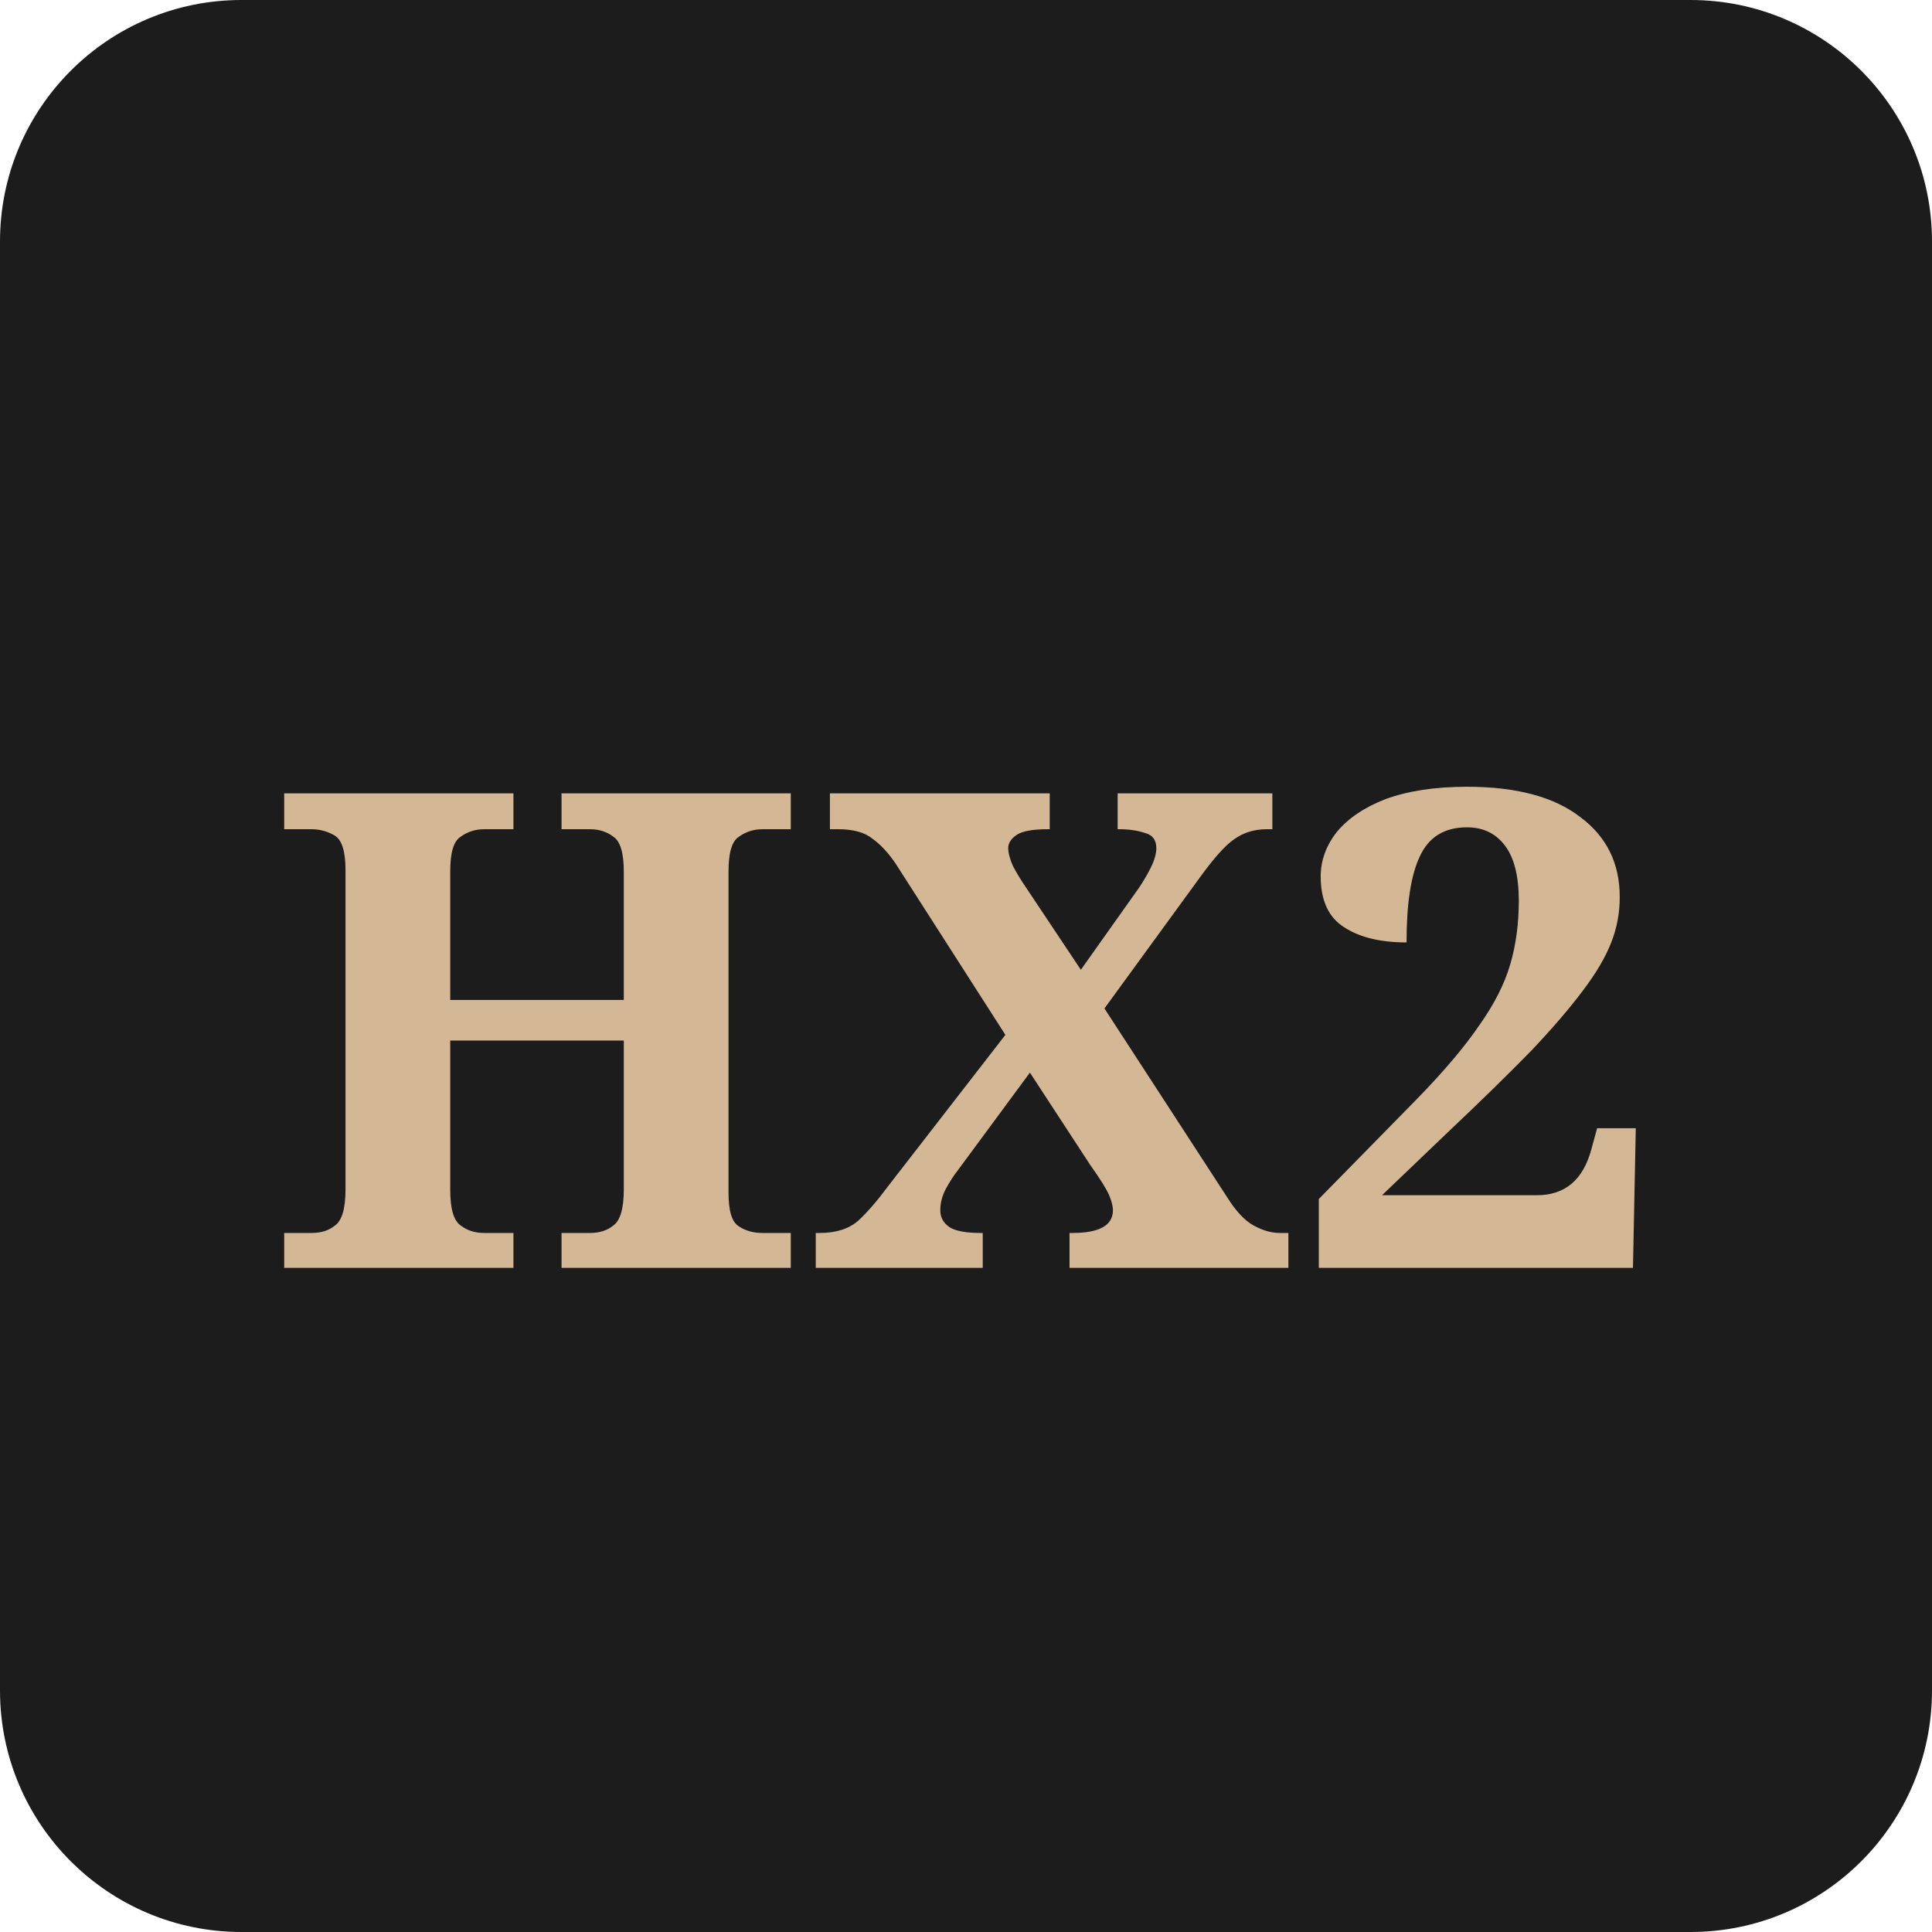
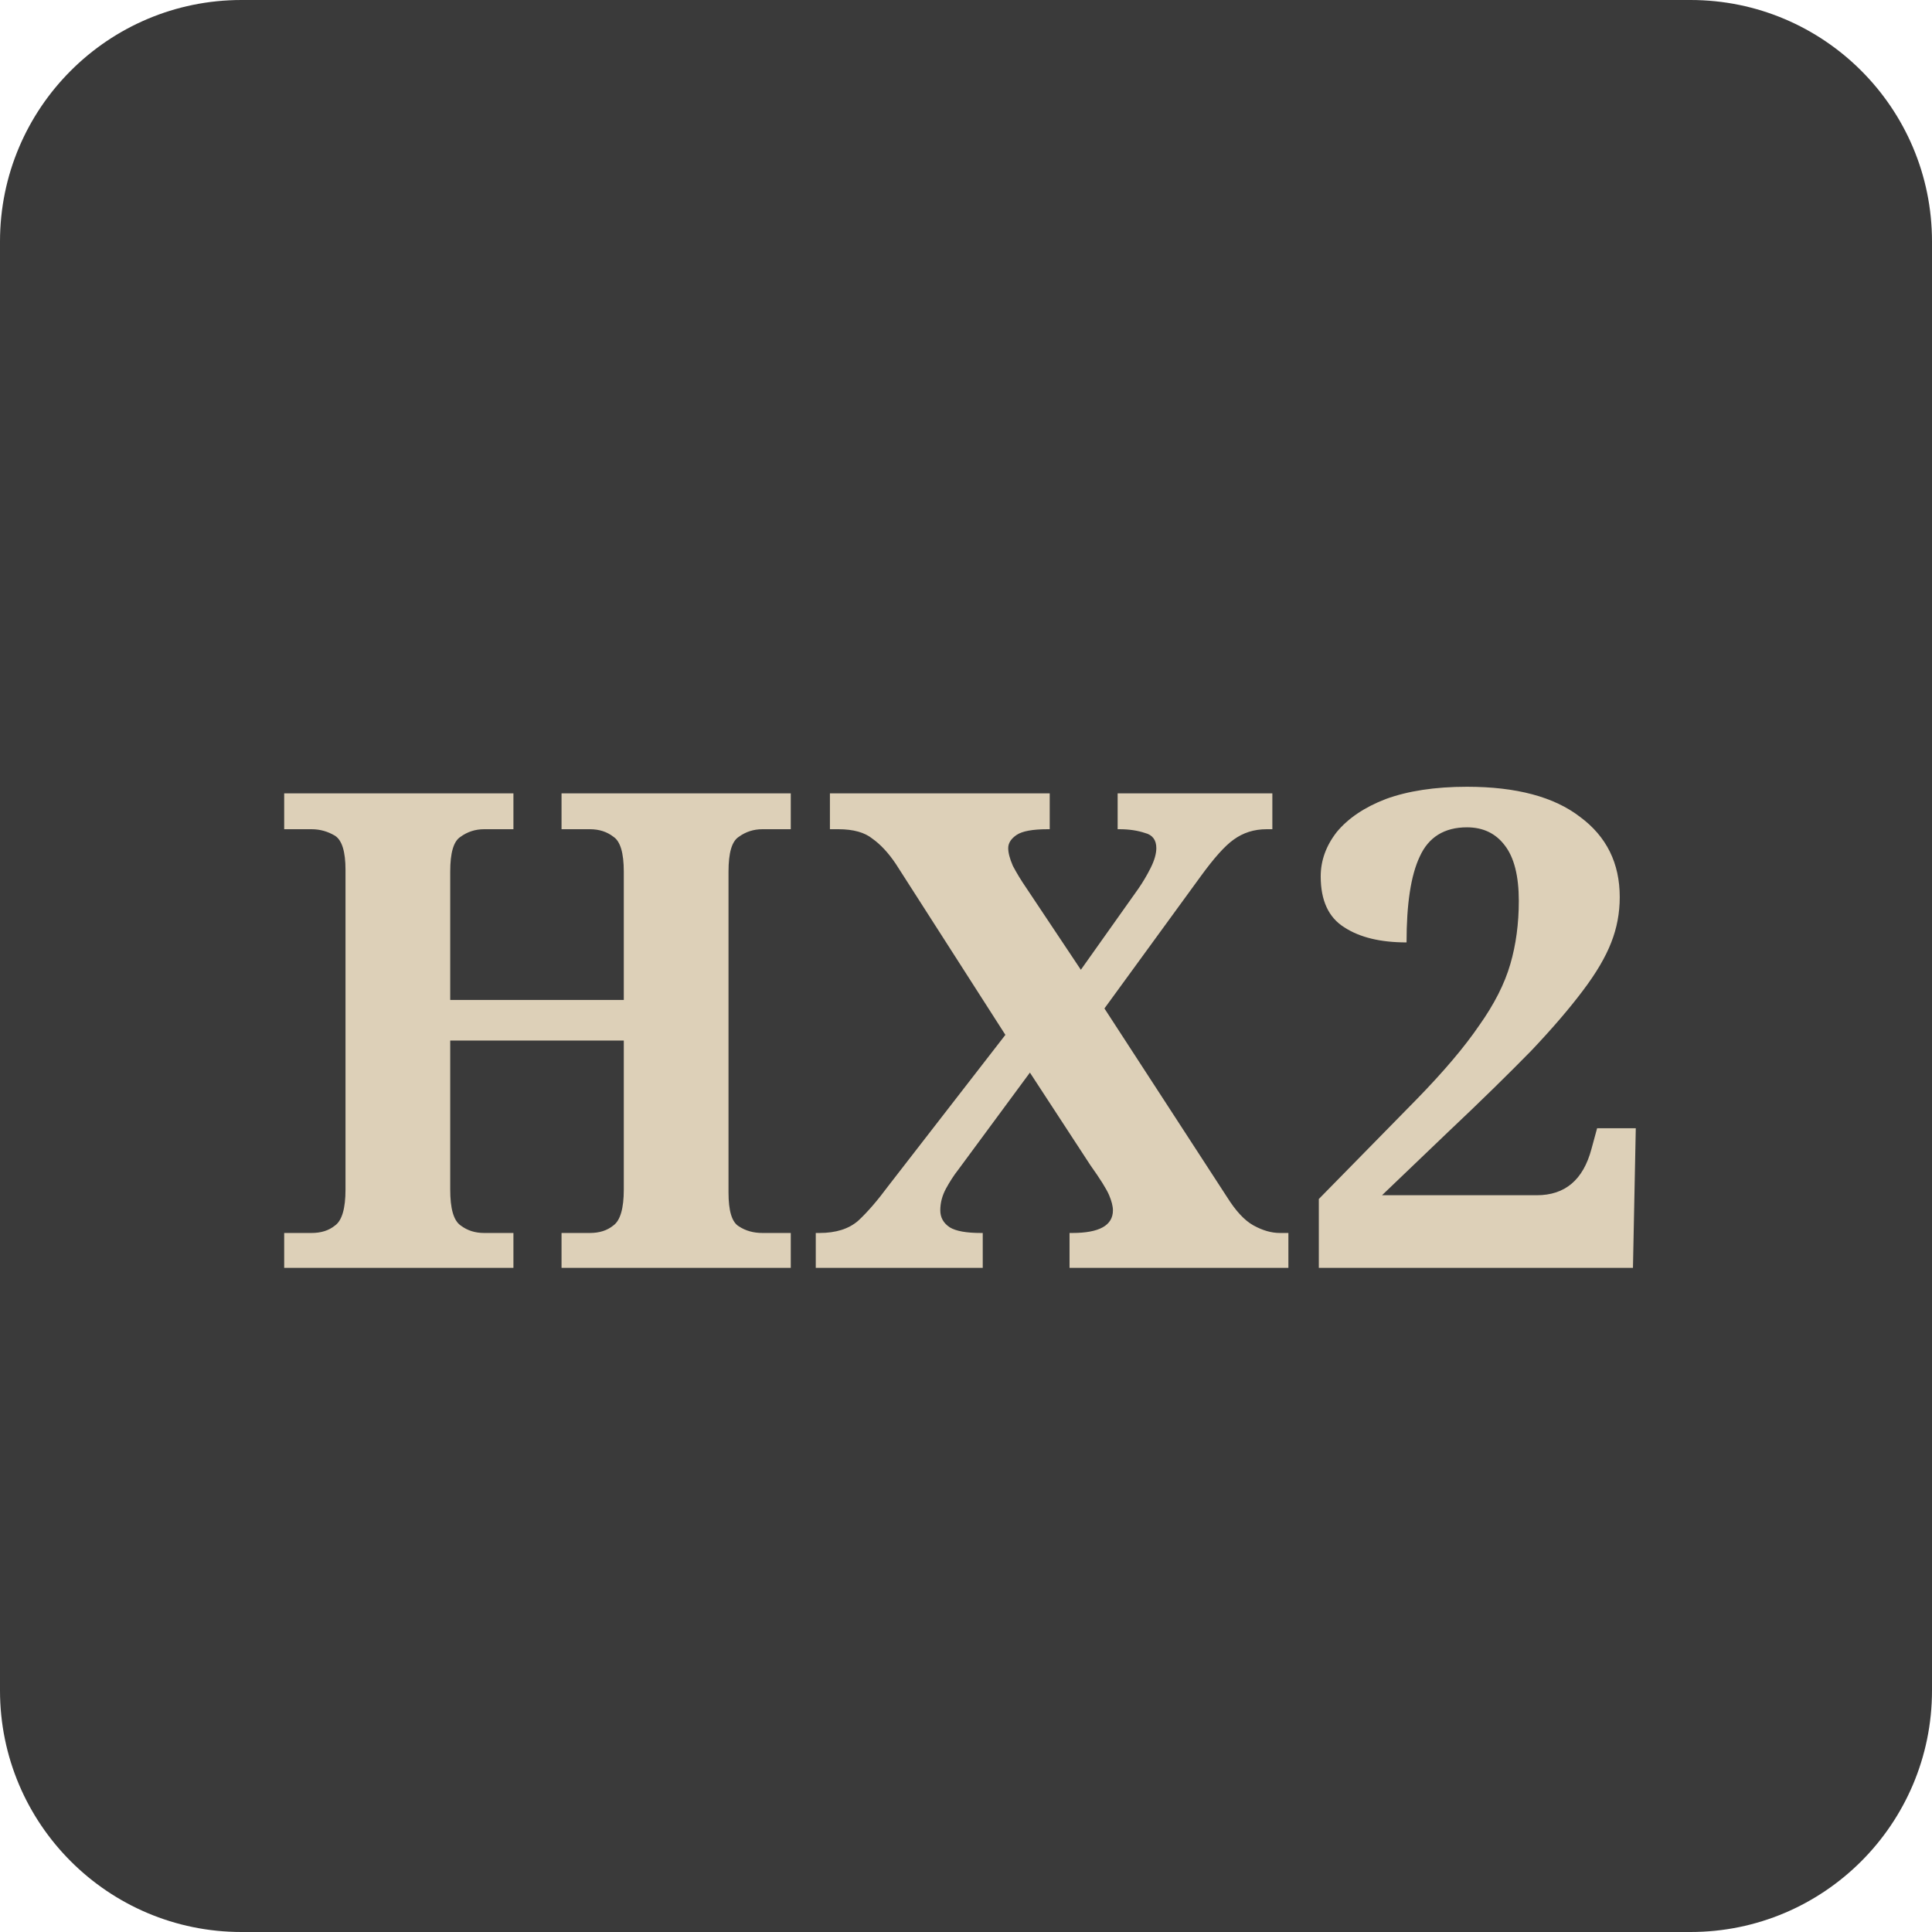
<svg xmlns="http://www.w3.org/2000/svg" viewBox="0 0 32 32" fill="none">
-   <rect width="32" height="32" rx="4" fill="#1c1c1c" />
-   <text x="16" y="21" text-anchor="middle" font-family="Georgia, serif" font-size="11" font-weight="700" fill="#d4b896">HX2</text>
+   <rect width="32" height="32" rx="4" fill="#3a3a3a" />
+   <text x="16" y="21" text-anchor="middle" font-family="Georgia, serif" font-size="11" font-weight="700" fill="#ddd0b8">HX2</text>
</svg>
